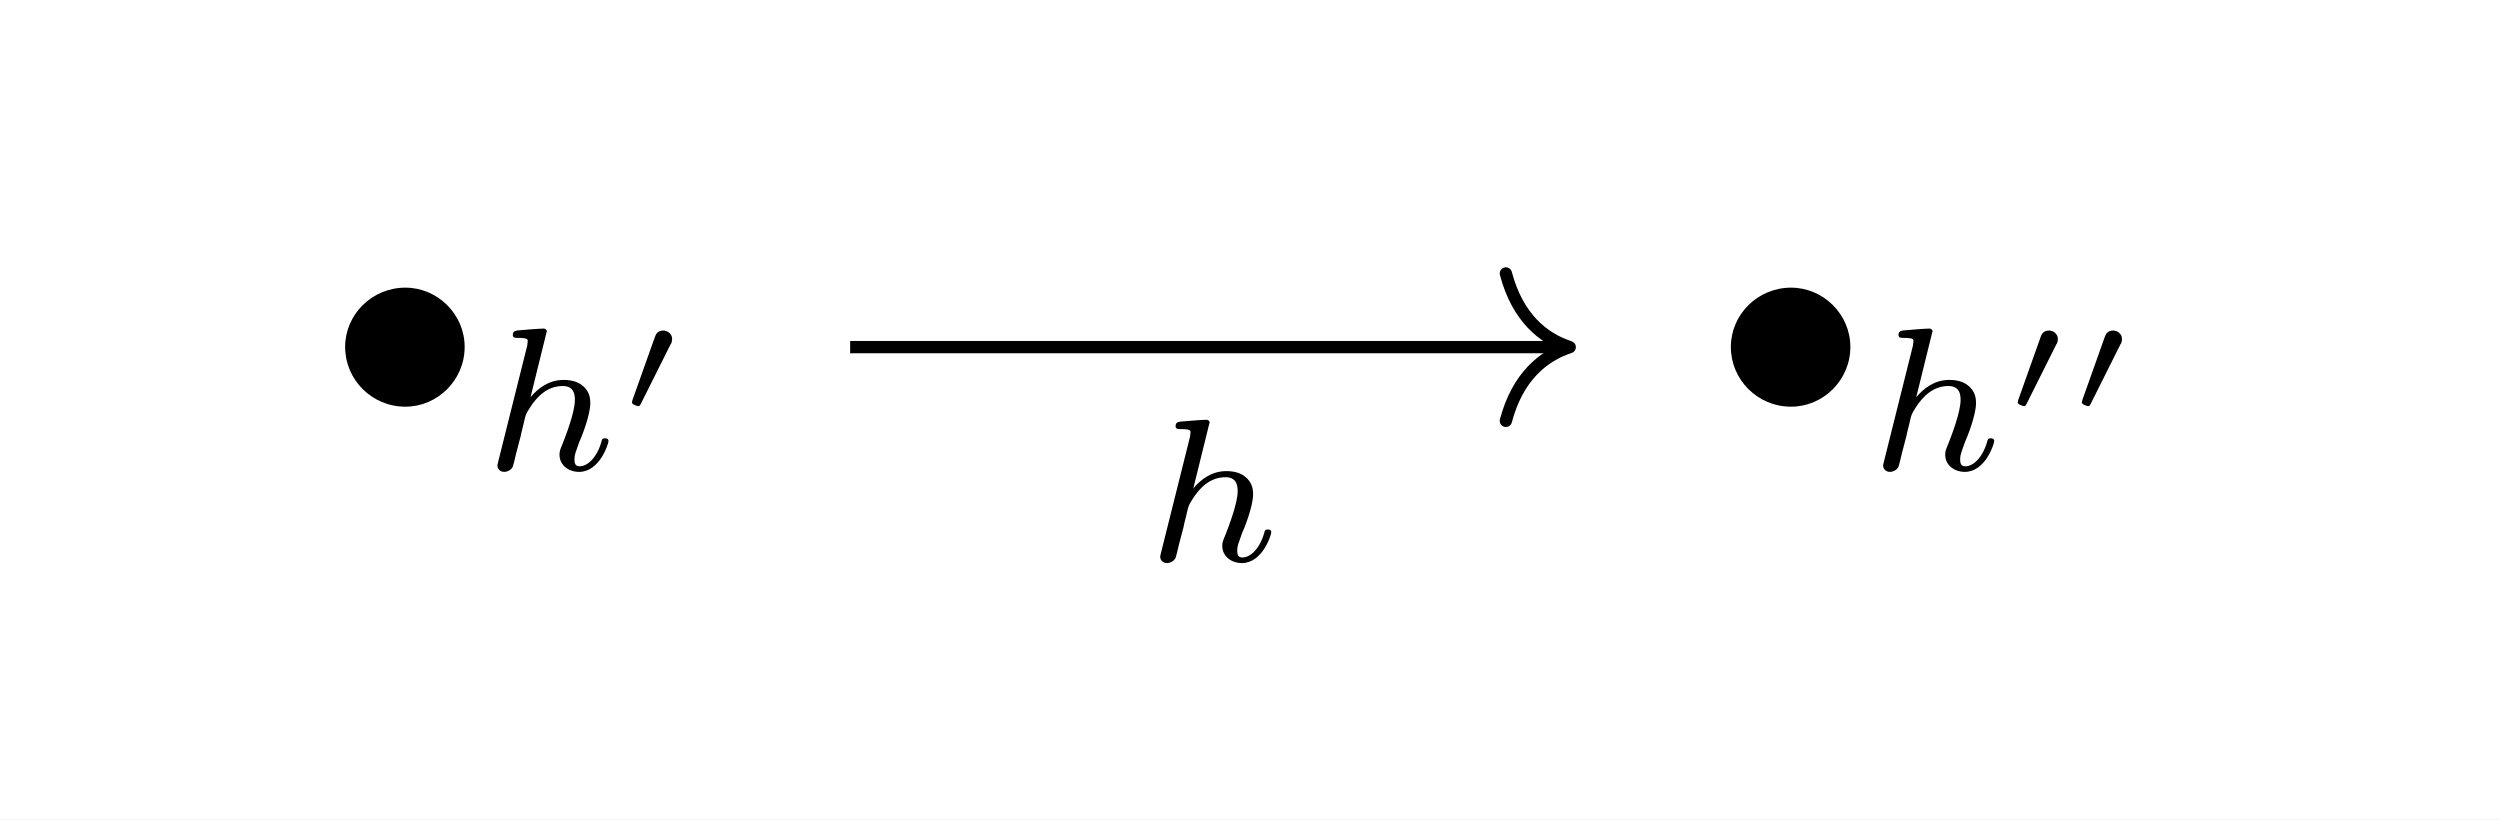
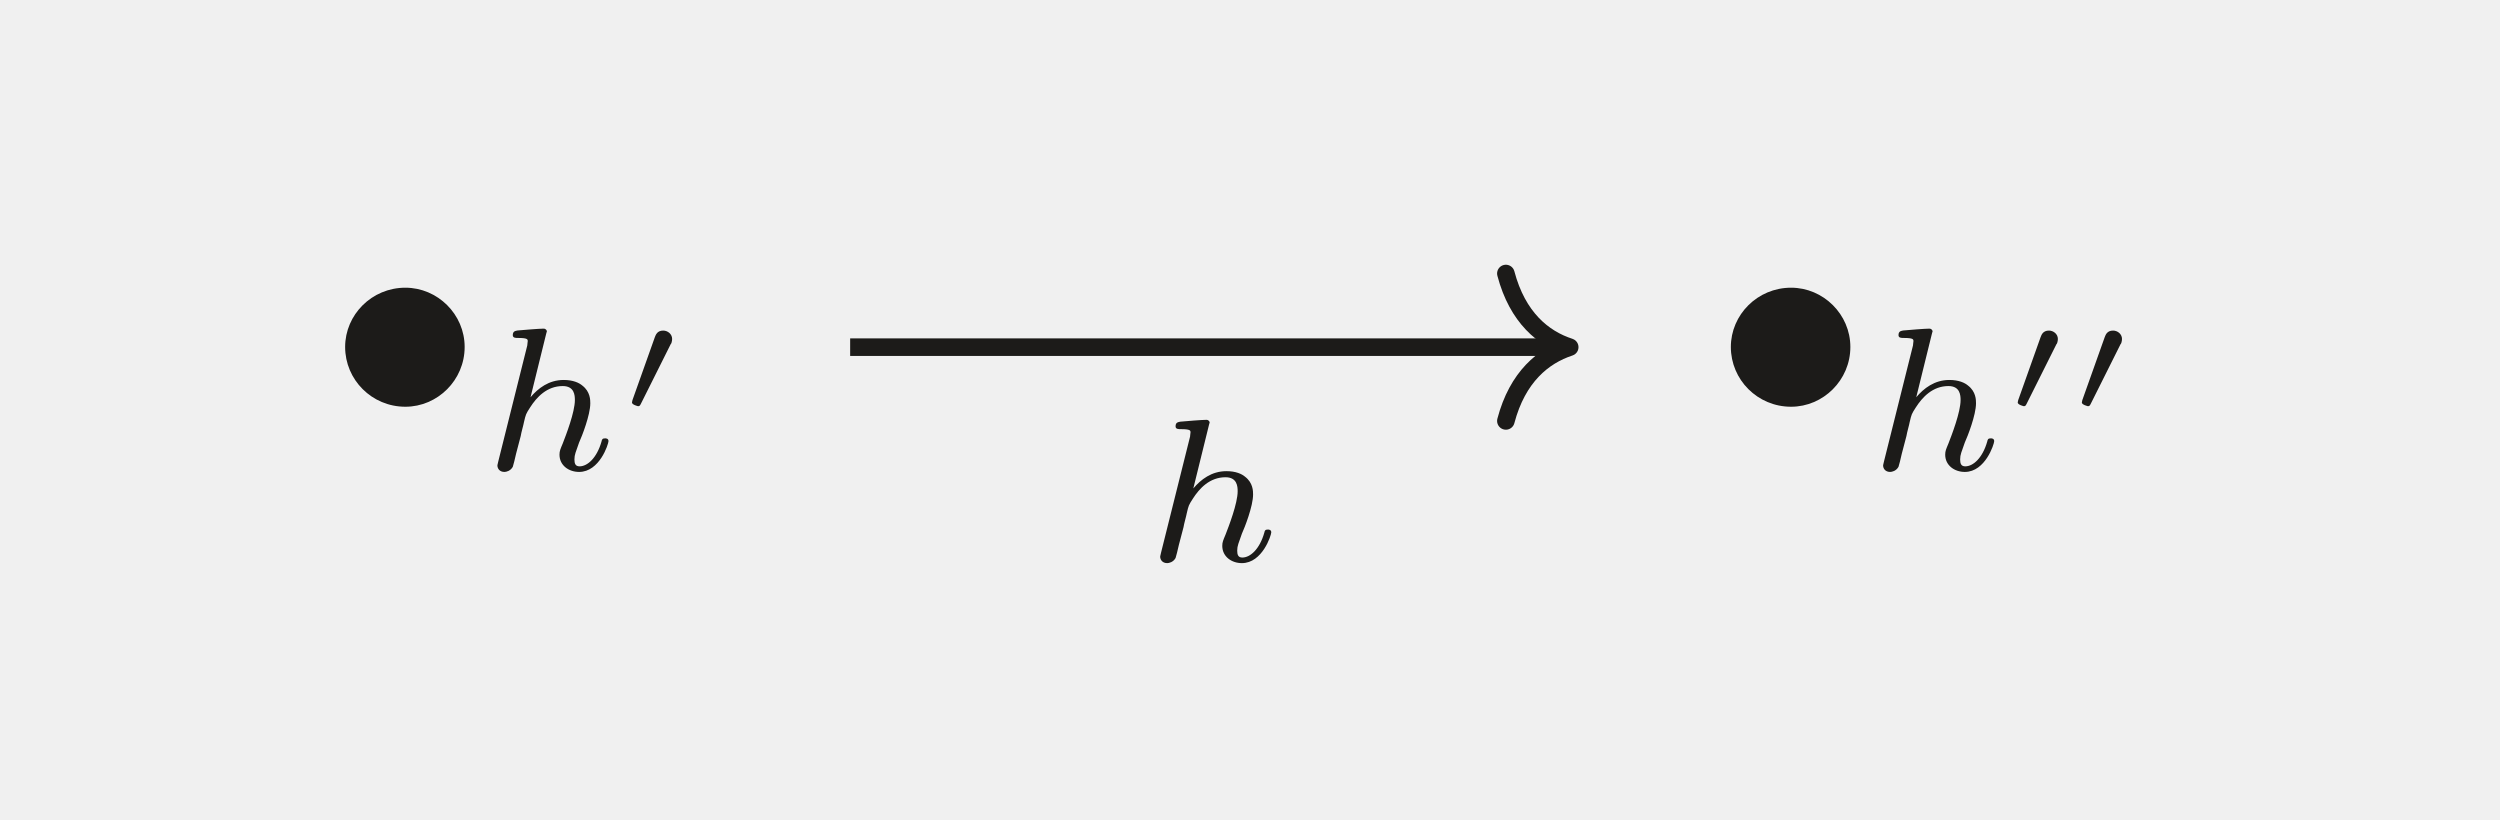
- <svg xmlns="http://www.w3.org/2000/svg" xmlns:xlink="http://www.w3.org/1999/xlink" width="83.67pt" height="27.42pt" viewBox="0 0 83.67 27.42" version="1.2">
-   <rect width="100%" height="100%" fill="#ffffff" />
+ <svg xmlns="http://www.w3.org/2000/svg" xmlns:xlink="http://www.w3.org/1999/xlink" width="112.95pt" height="37.02pt" viewBox="0 0 83.67 27.42" version="1.2">
  <defs>
    <g>
      <symbol overflow="visible" id="glyph0-0">
        <path style="stroke:none;" d="" />
      </symbol>
      <symbol overflow="visible" id="glyph0-1">
        <path style="stroke:none;" d="M 4.562 -2.578 C 4.562 -3.672 3.656 -4.562 2.578 -4.562 C 1.453 -4.562 0.562 -3.656 0.562 -2.578 C 0.562 -1.484 1.453 -0.578 2.578 -0.578 C 3.656 -0.578 4.562 -1.469 4.562 -2.578 Z M 4.562 -2.578 " />
      </symbol>
      <symbol overflow="visible" id="glyph1-0">
        <path style="stroke:none;" d="" />
      </symbol>
      <symbol overflow="visible" id="glyph1-1">
        <path style="stroke:none;" d="M 2.141 -4.531 C 2.141 -4.547 2.172 -4.641 2.172 -4.641 C 2.172 -4.672 2.141 -4.734 2.062 -4.734 C 1.922 -4.734 1.359 -4.688 1.188 -4.672 C 1.125 -4.656 1.031 -4.656 1.031 -4.516 C 1.031 -4.422 1.125 -4.422 1.203 -4.422 C 1.531 -4.422 1.531 -4.375 1.531 -4.312 C 1.531 -4.266 1.516 -4.234 1.516 -4.172 L 0.547 -0.297 C 0.516 -0.172 0.516 -0.156 0.516 -0.156 C 0.516 -0.047 0.594 0.062 0.75 0.062 C 0.812 0.062 0.953 0.031 1.031 -0.109 C 1.047 -0.156 1.109 -0.391 1.141 -0.547 L 1.297 -1.141 C 1.312 -1.25 1.391 -1.516 1.406 -1.609 C 1.469 -1.875 1.469 -1.875 1.609 -2.094 C 1.828 -2.438 2.172 -2.812 2.703 -2.812 C 3.094 -2.812 3.109 -2.5 3.109 -2.344 C 3.109 -1.938 2.812 -1.172 2.703 -0.891 C 2.625 -0.703 2.594 -0.641 2.594 -0.516 C 2.594 -0.156 2.906 0.062 3.25 0.062 C 3.938 0.062 4.234 -0.875 4.234 -0.969 C 4.234 -1.062 4.141 -1.062 4.125 -1.062 C 4.031 -1.062 4.016 -1.031 4 -0.953 C 3.844 -0.406 3.531 -0.125 3.266 -0.125 C 3.125 -0.125 3.094 -0.219 3.094 -0.359 C 3.094 -0.516 3.141 -0.609 3.25 -0.922 C 3.344 -1.125 3.625 -1.844 3.625 -2.234 C 3.625 -2.344 3.625 -2.625 3.359 -2.828 C 3.25 -2.922 3.047 -3.016 2.734 -3.016 C 2.234 -3.016 1.875 -2.734 1.625 -2.438 Z M 2.141 -4.531 " />
      </symbol>
      <symbol overflow="visible" id="glyph2-0">
        <path style="stroke:none;" d="" />
      </symbol>
      <symbol overflow="visible" id="glyph2-1">
        <path style="stroke:none;" d="M 1.75 -2.266 C 1.766 -2.266 1.797 -2.359 1.797 -2.438 C 1.797 -2.609 1.641 -2.719 1.5 -2.719 C 1.297 -2.719 1.25 -2.578 1.219 -2.5 L 0.469 -0.391 C 0.453 -0.328 0.453 -0.312 0.453 -0.312 C 0.453 -0.234 0.656 -0.188 0.656 -0.188 C 0.703 -0.188 0.719 -0.203 0.75 -0.266 Z M 1.75 -2.266 " />
      </symbol>
    </g>
  </defs>
  <g id="surface1">
-     <g style="fill:rgb(0%,0%,0%);fill-opacity:1;">
+     <g style="fill:rgb(10.98%,10.59%,9.8%);fill-opacity:1;">
      <use xlink:href="#glyph0-1" x="10.989" y="14.189" />
    </g>
-     <g style="fill:rgb(0%,0%,0%);fill-opacity:1;">
+     <g style="fill:rgb(10.98%,10.59%,9.8%);fill-opacity:1;">
      <use xlink:href="#glyph1-1" x="16.131" y="15.731" />
    </g>
-     <g style="fill:rgb(0%,0%,0%);fill-opacity:1;">
+     <g style="fill:rgb(10.98%,10.59%,9.8%);fill-opacity:1;">
      <use xlink:href="#glyph2-1" x="20.698" y="13.781" />
    </g>
-     <g style="fill:rgb(0%,0%,0%);fill-opacity:1;">
+     <g style="fill:rgb(10.98%,10.59%,9.8%);fill-opacity:1;">
      <use xlink:href="#glyph0-1" x="57.366" y="14.189" />
    </g>
-     <g style="fill:rgb(0%,0%,0%);fill-opacity:1;">
+     <g style="fill:rgb(10.98%,10.59%,9.8%);fill-opacity:1;">
      <use xlink:href="#glyph1-1" x="62.508" y="15.731" />
    </g>
-     <g style="fill:rgb(0%,0%,0%);fill-opacity:1;">
+     <g style="fill:rgb(10.98%,10.59%,9.8%);fill-opacity:1;">
      <use xlink:href="#glyph2-1" x="67.076" y="13.781" />
      <use xlink:href="#glyph2-1" x="69.222" y="13.781" />
    </g>
-     <path style="fill:none;stroke-width:0.42;stroke-linecap:butt;stroke-linejoin:miter;stroke:rgb(0%,0%,0%);stroke-opacity:1;stroke-miterlimit:10;" d="M -13.499 1.08 L 10.881 1.08 " transform="matrix(0.979286,0,0,-0.979286,41.67244,12.67489)" />
-     <path style="fill:none;stroke-width:0.42;stroke-linecap:round;stroke-linejoin:round;stroke:rgb(0%,0%,0%);stroke-opacity:1;stroke-miterlimit:10;" d="M -2.182 2.518 C -1.783 1.006 -0.898 0.292 -0 0.001 C -0.898 -0.294 -1.783 -1.008 -2.182 -2.52 " transform="matrix(0.979286,0,0,-0.979286,52.5352,11.6181)" />
-     <g style="fill:rgb(0%,0%,0%);fill-opacity:1;">
+     <path style="fill:none;stroke-width:0.600;stroke-linecap:butt;stroke-linejoin:miter;stroke:rgb(10.98%,10.59%,9.8%);stroke-opacity:1;stroke-miterlimit:10;" d="M -13.499 1.08 L 10.881 1.08 " transform="matrix(0.979286,0,0,-0.979286,41.67244,12.67489)" />
+     <path style="fill:none;stroke-width:0.600;stroke-linecap:round;stroke-linejoin:round;stroke:rgb(10.98%,10.59%,9.8%);stroke-opacity:1;stroke-miterlimit:10;" d="M -2.182 2.518 C -1.783 1.006 -0.898 0.292 -0 0.001 C -0.898 -0.294 -1.783 -1.008 -2.182 -2.52 " transform="matrix(0.979286,0,0,-0.979286,52.5352,11.6181)" />
+     <g style="fill:rgb(10.98%,10.59%,9.8%);fill-opacity:1;">
      <use xlink:href="#glyph1-1" x="38.313" y="18.783" />
    </g>
  </g>
</svg>
